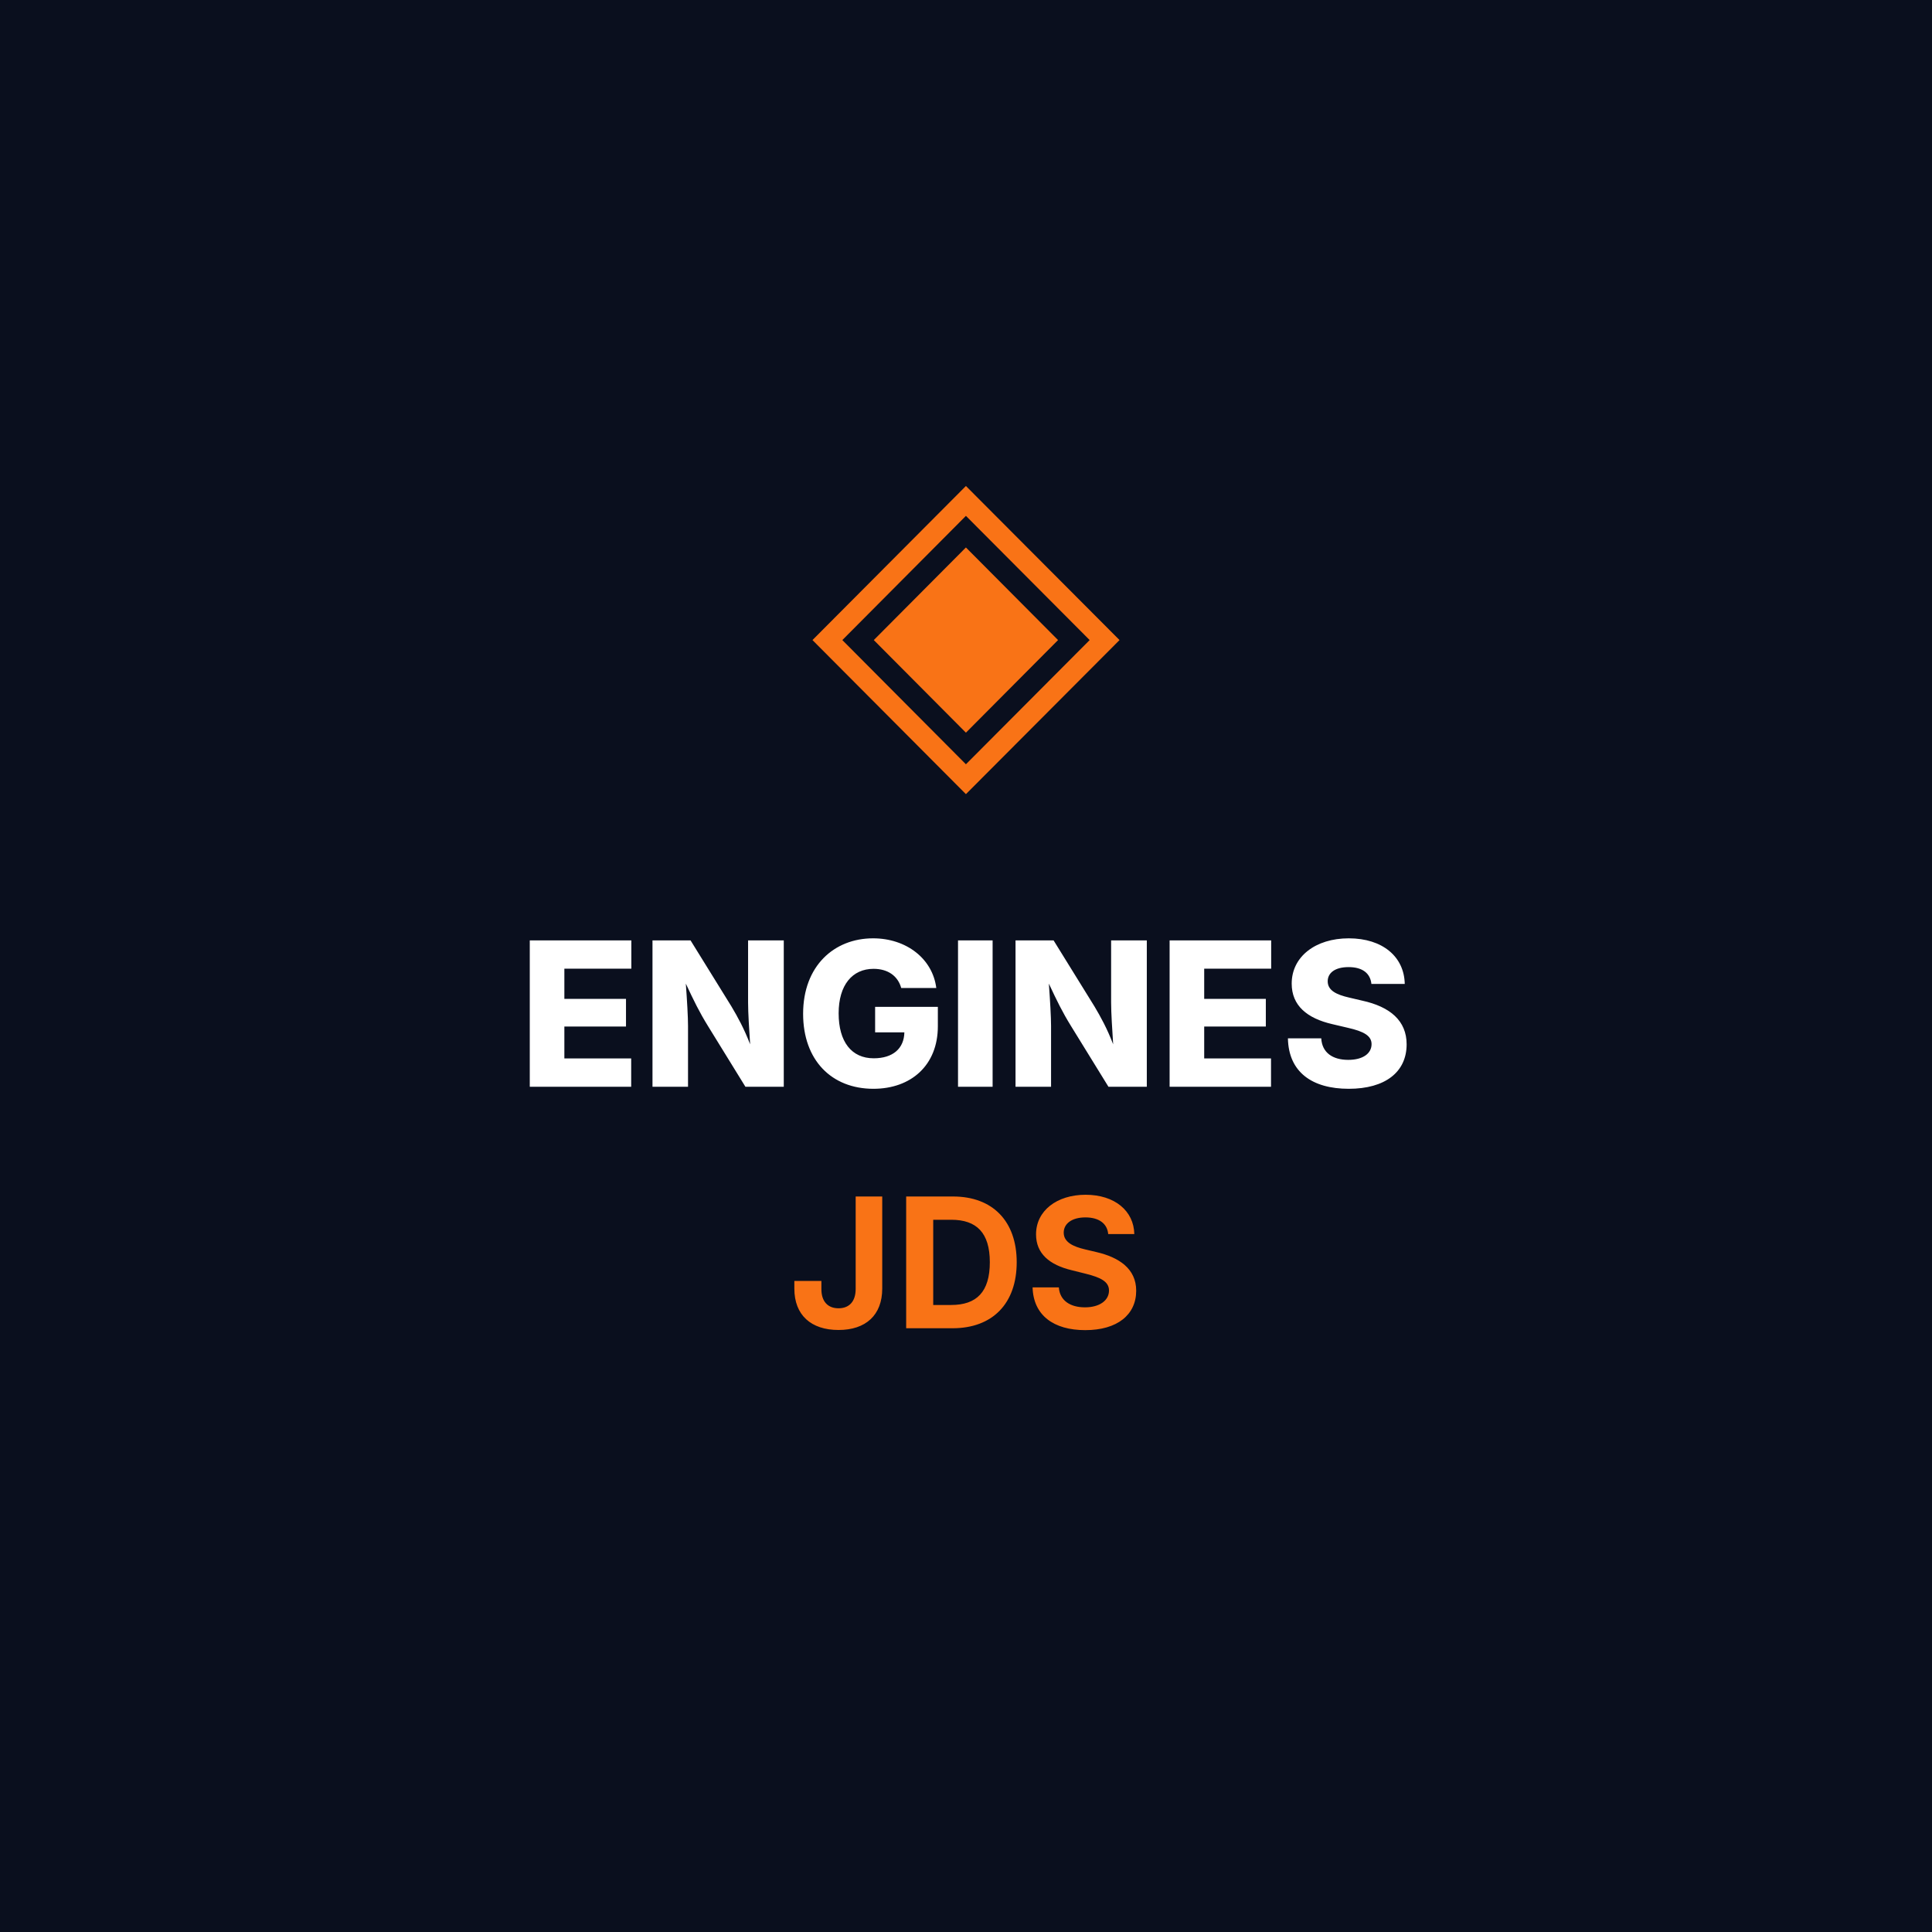
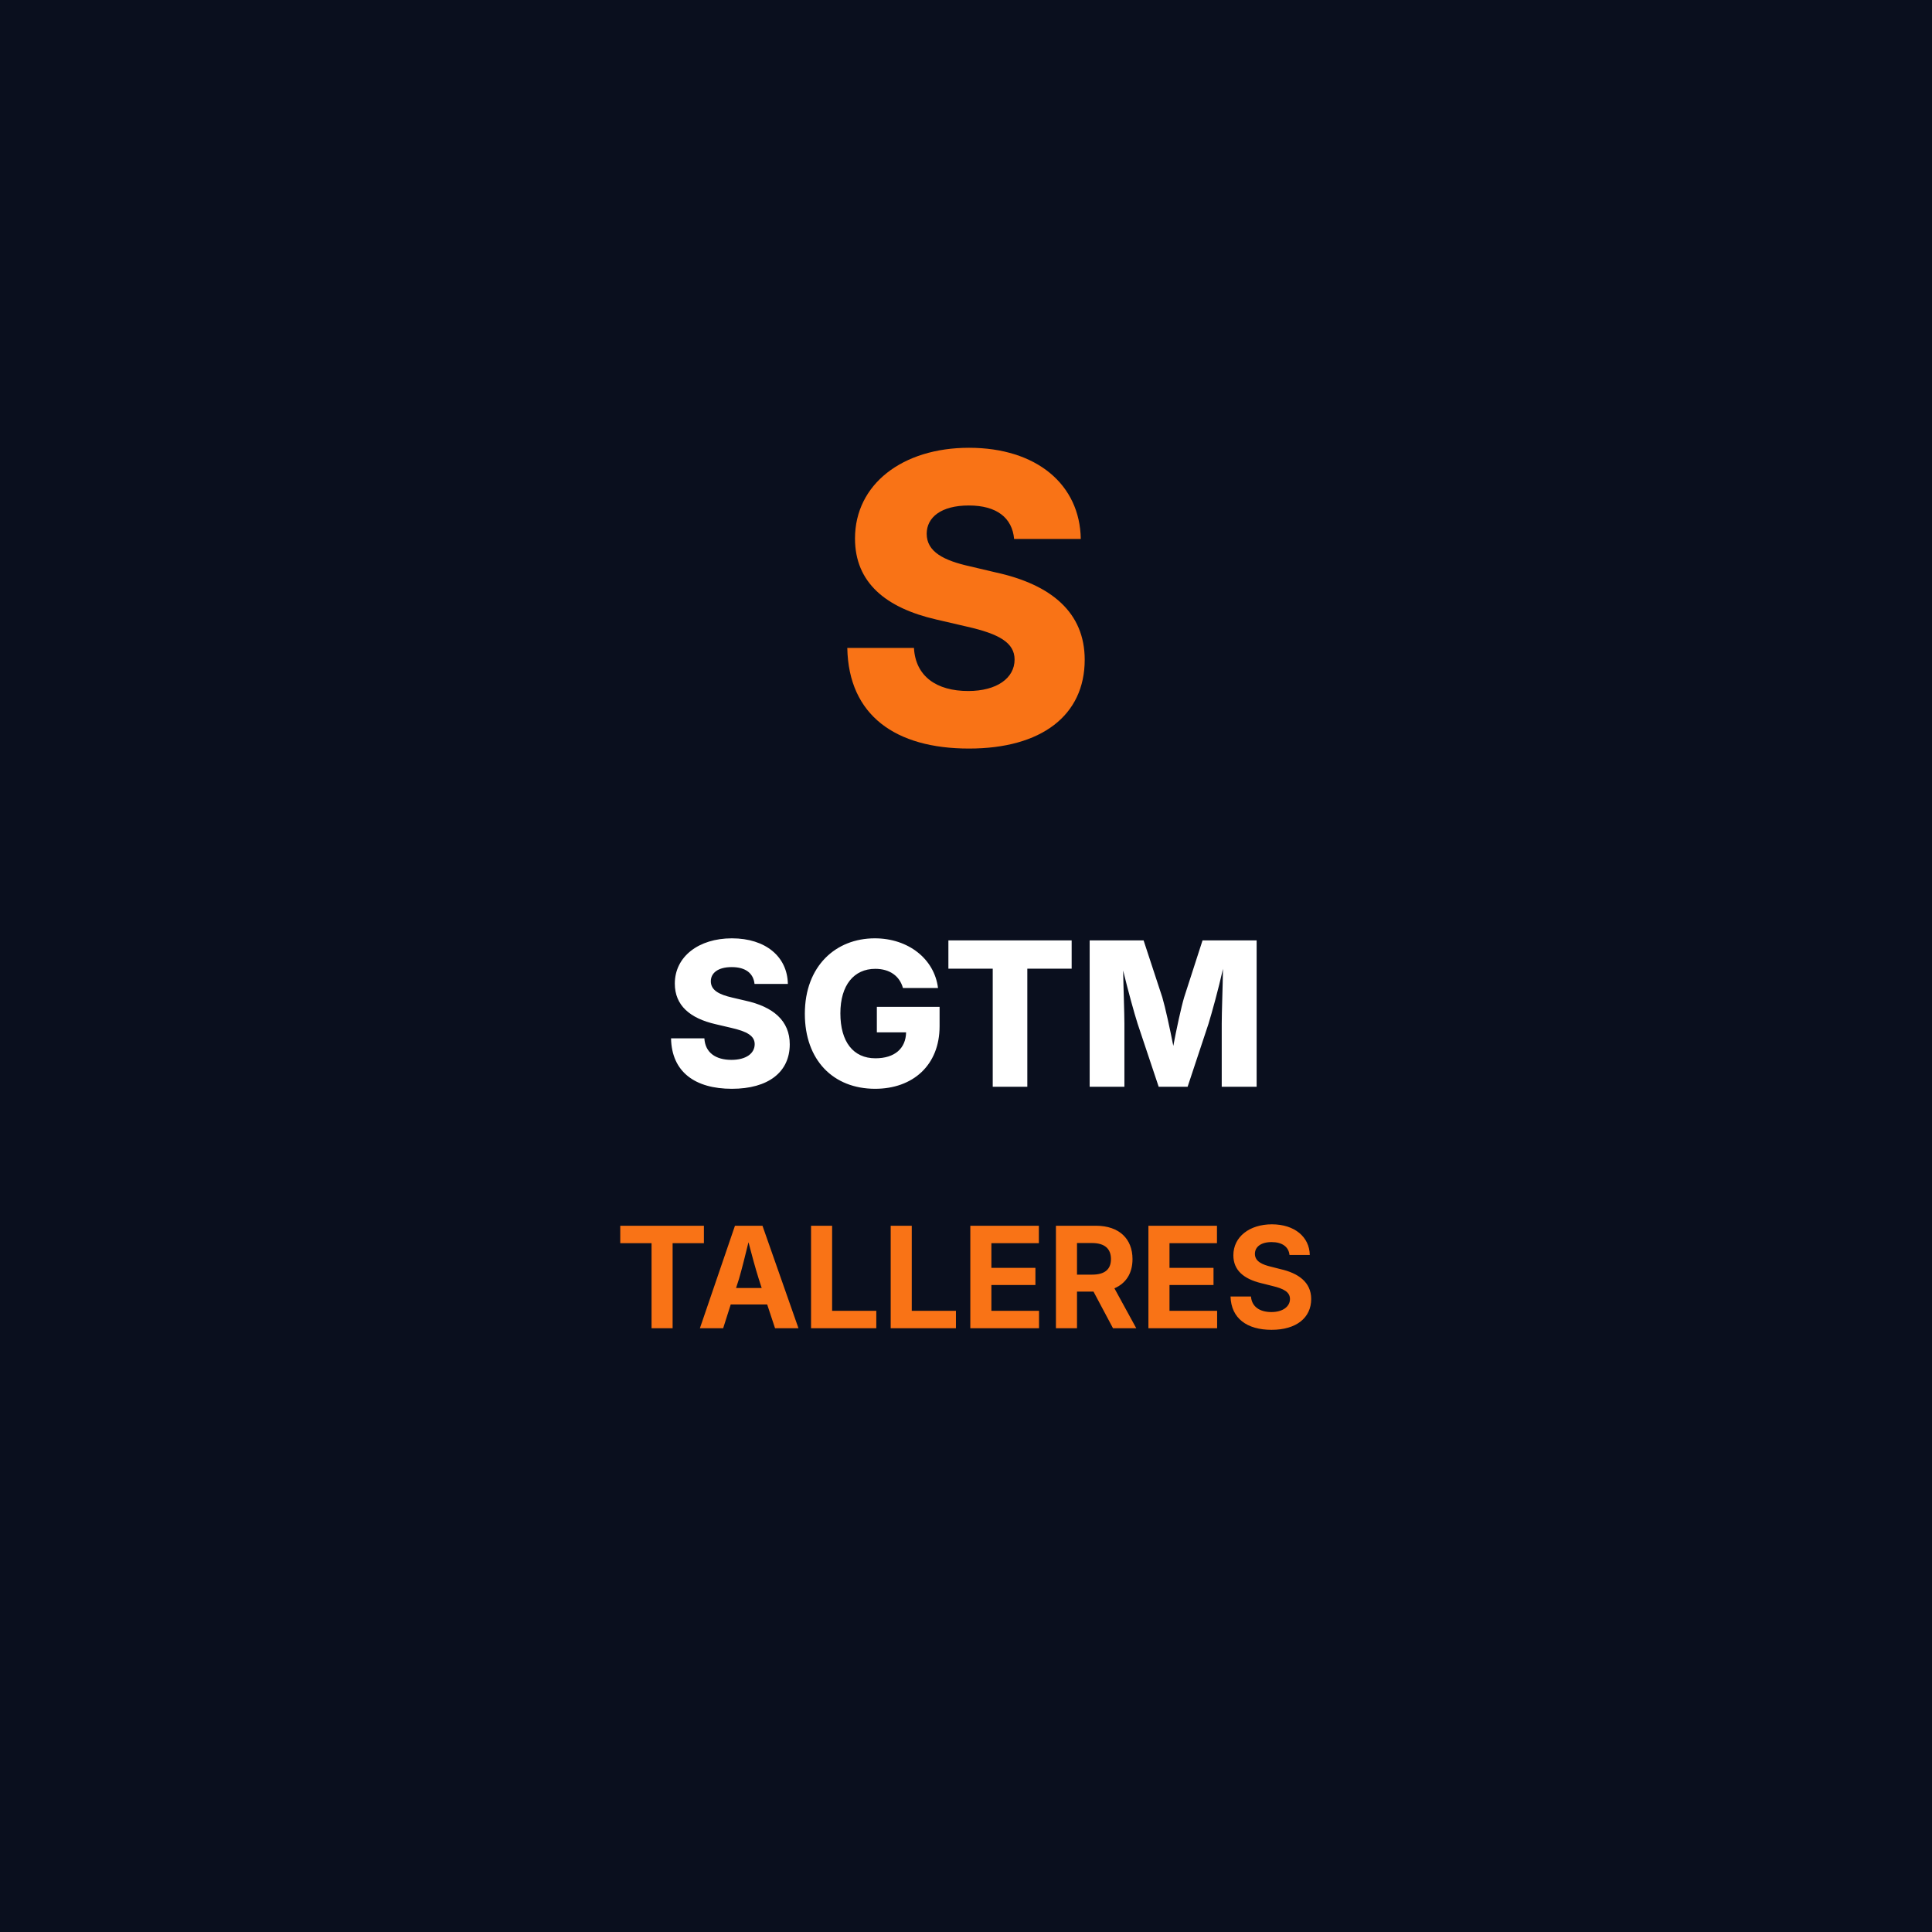
<svg xmlns="http://www.w3.org/2000/svg" width="192" height="192" viewBox="0 0 192 192">
  <rect width="192" height="192" fill="#0A0F1E" />
-   <text x="96" y="74" text-anchor="middle" font-family="system-ui,-apple-system,sans-serif" font-size="40" font-weight="800" fill="#F97316">◈</text>
-   <text x="96" y="108" text-anchor="middle" font-family="system-ui,-apple-system,sans-serif" font-size="20" font-weight="800" fill="#FFFFFF">ENGINES</text>
-   <text x="96" y="132" text-anchor="middle" font-family="system-ui,-apple-system,sans-serif" font-size="18" font-weight="700" fill="#F97316">JDS</text>
+   <text x="96" y="74" text-anchor="middle" font-family="system-ui,-apple-system,sans-serif" font-size="40" font-weight="800" fill="#F97316">S</text>
+   <text x="96" y="108" text-anchor="middle" font-family="system-ui,-apple-system,sans-serif" font-size="20" font-weight="800" fill="#FFFFFF">SGTM</text>
+   <text x="96" y="132" text-anchor="middle" font-family="system-ui,-apple-system,sans-serif" font-size="14" font-weight="700" fill="#F97316">TALLERES</text>
</svg>
